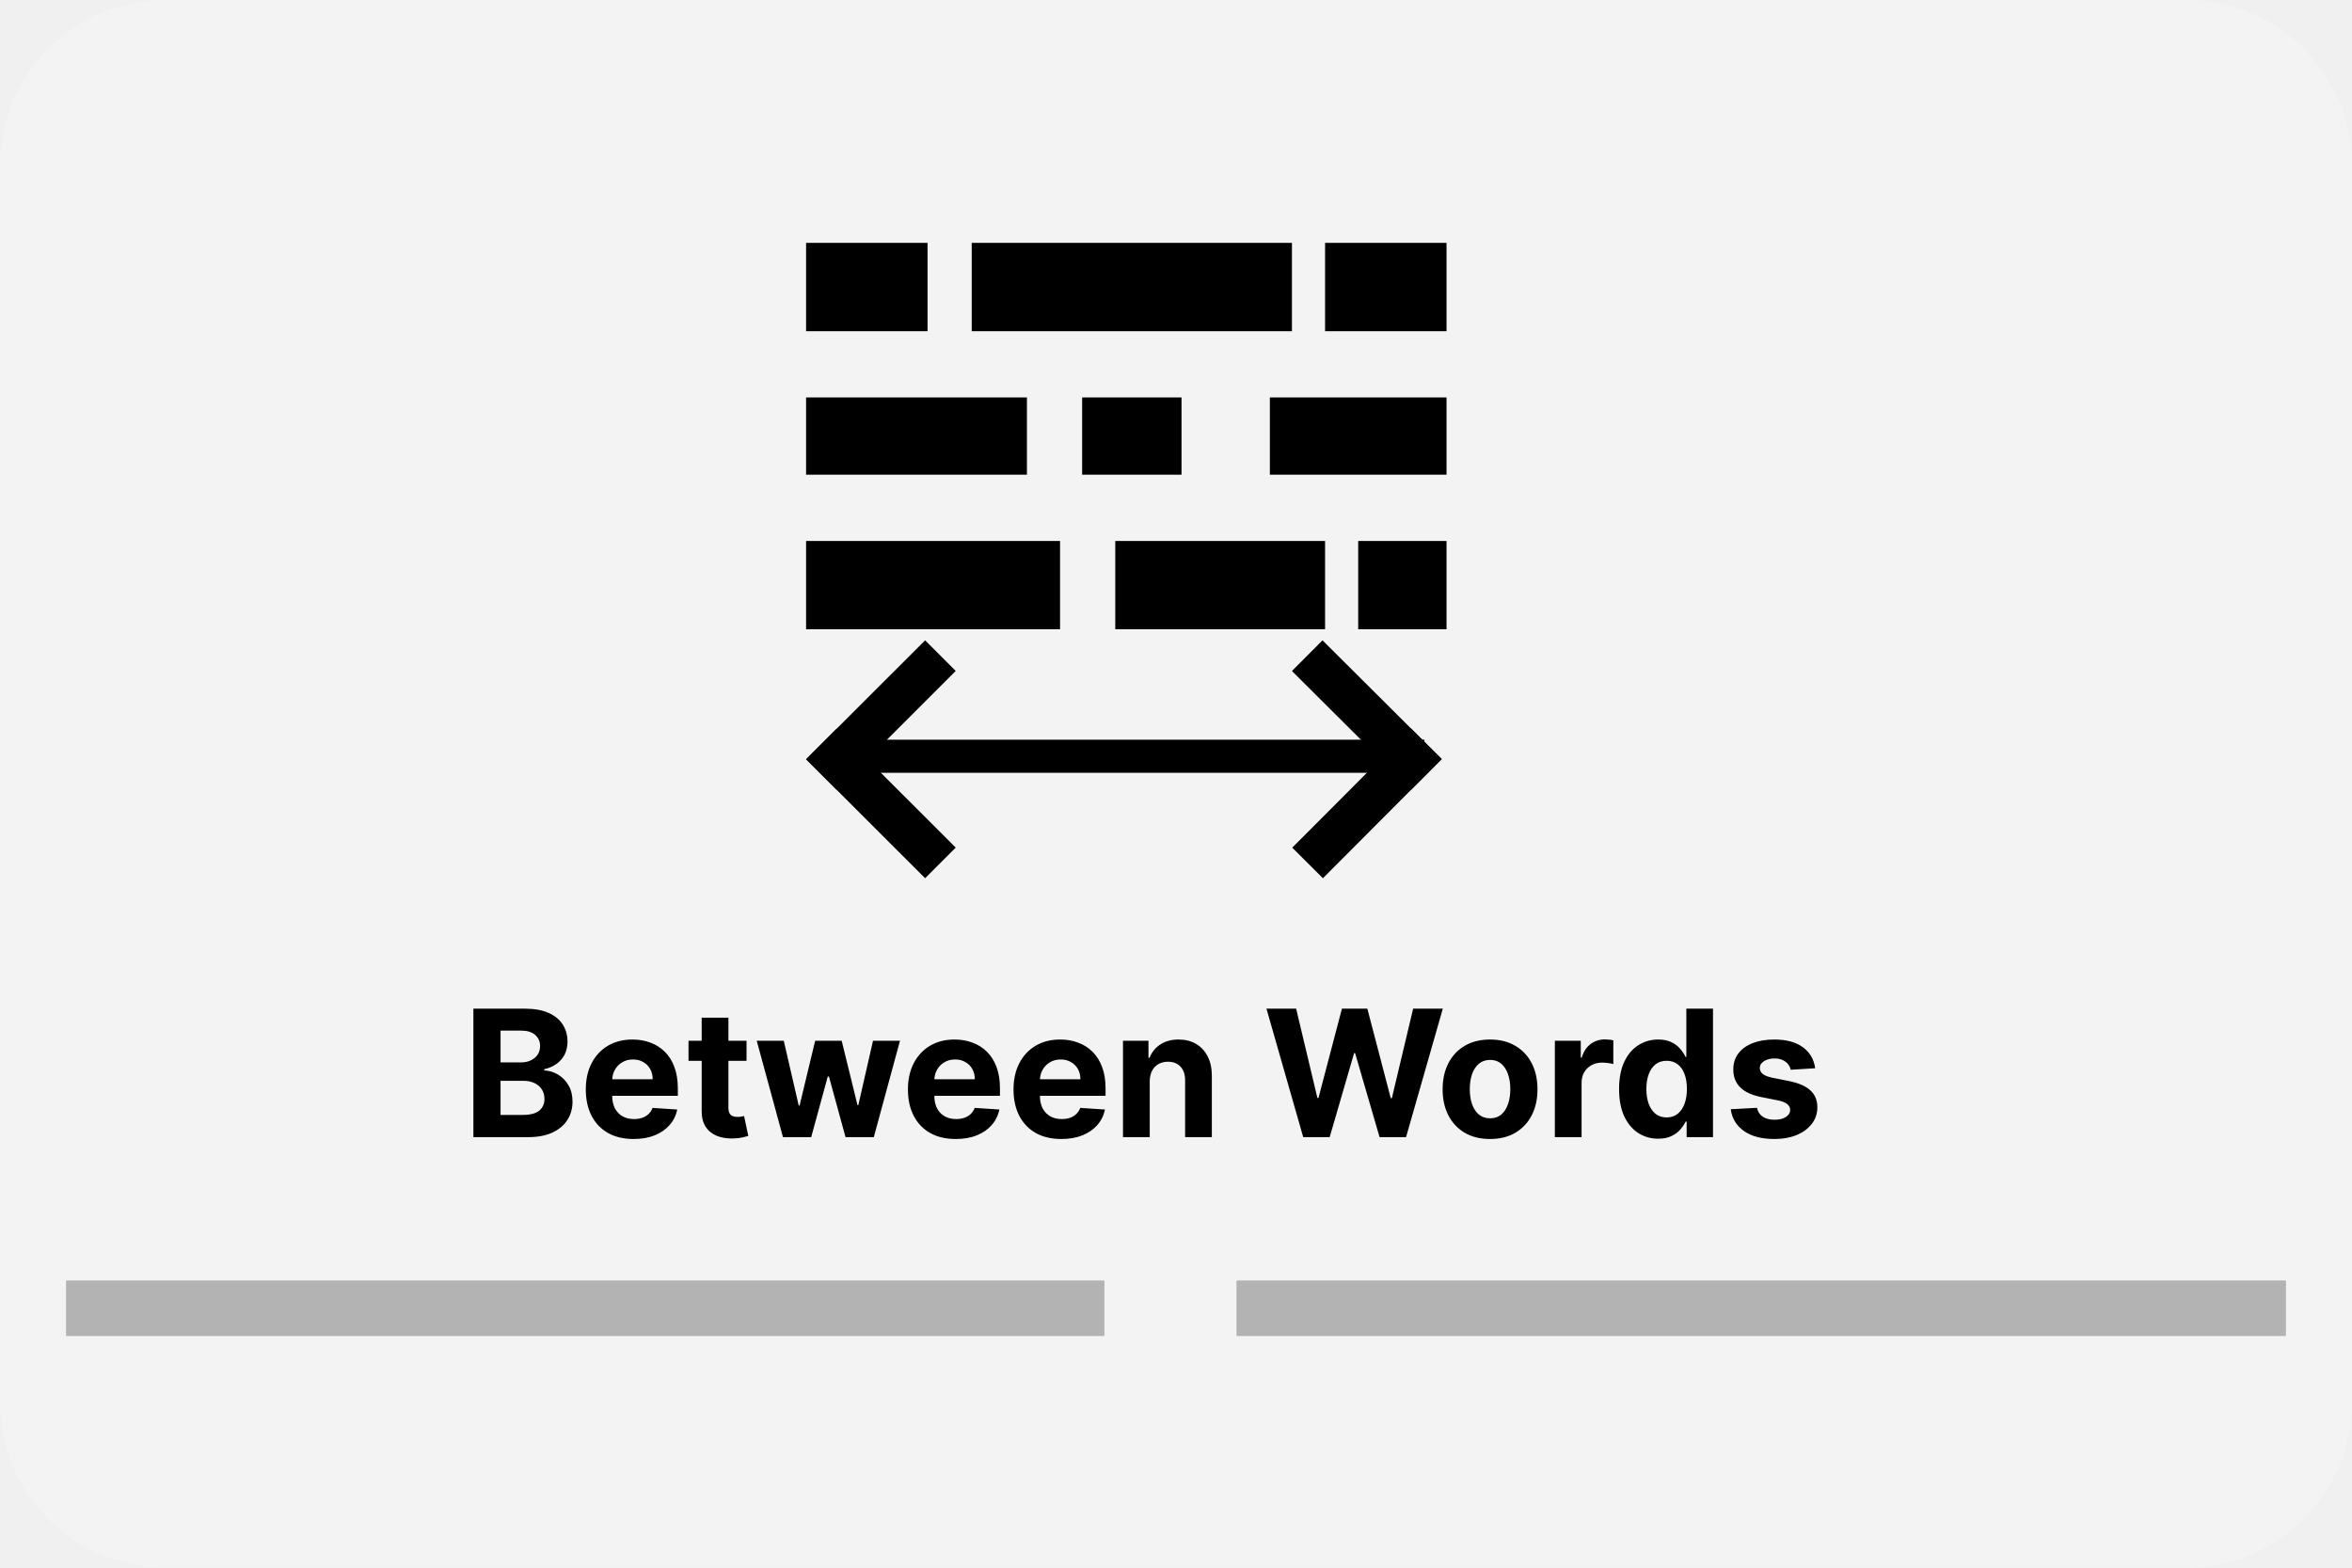
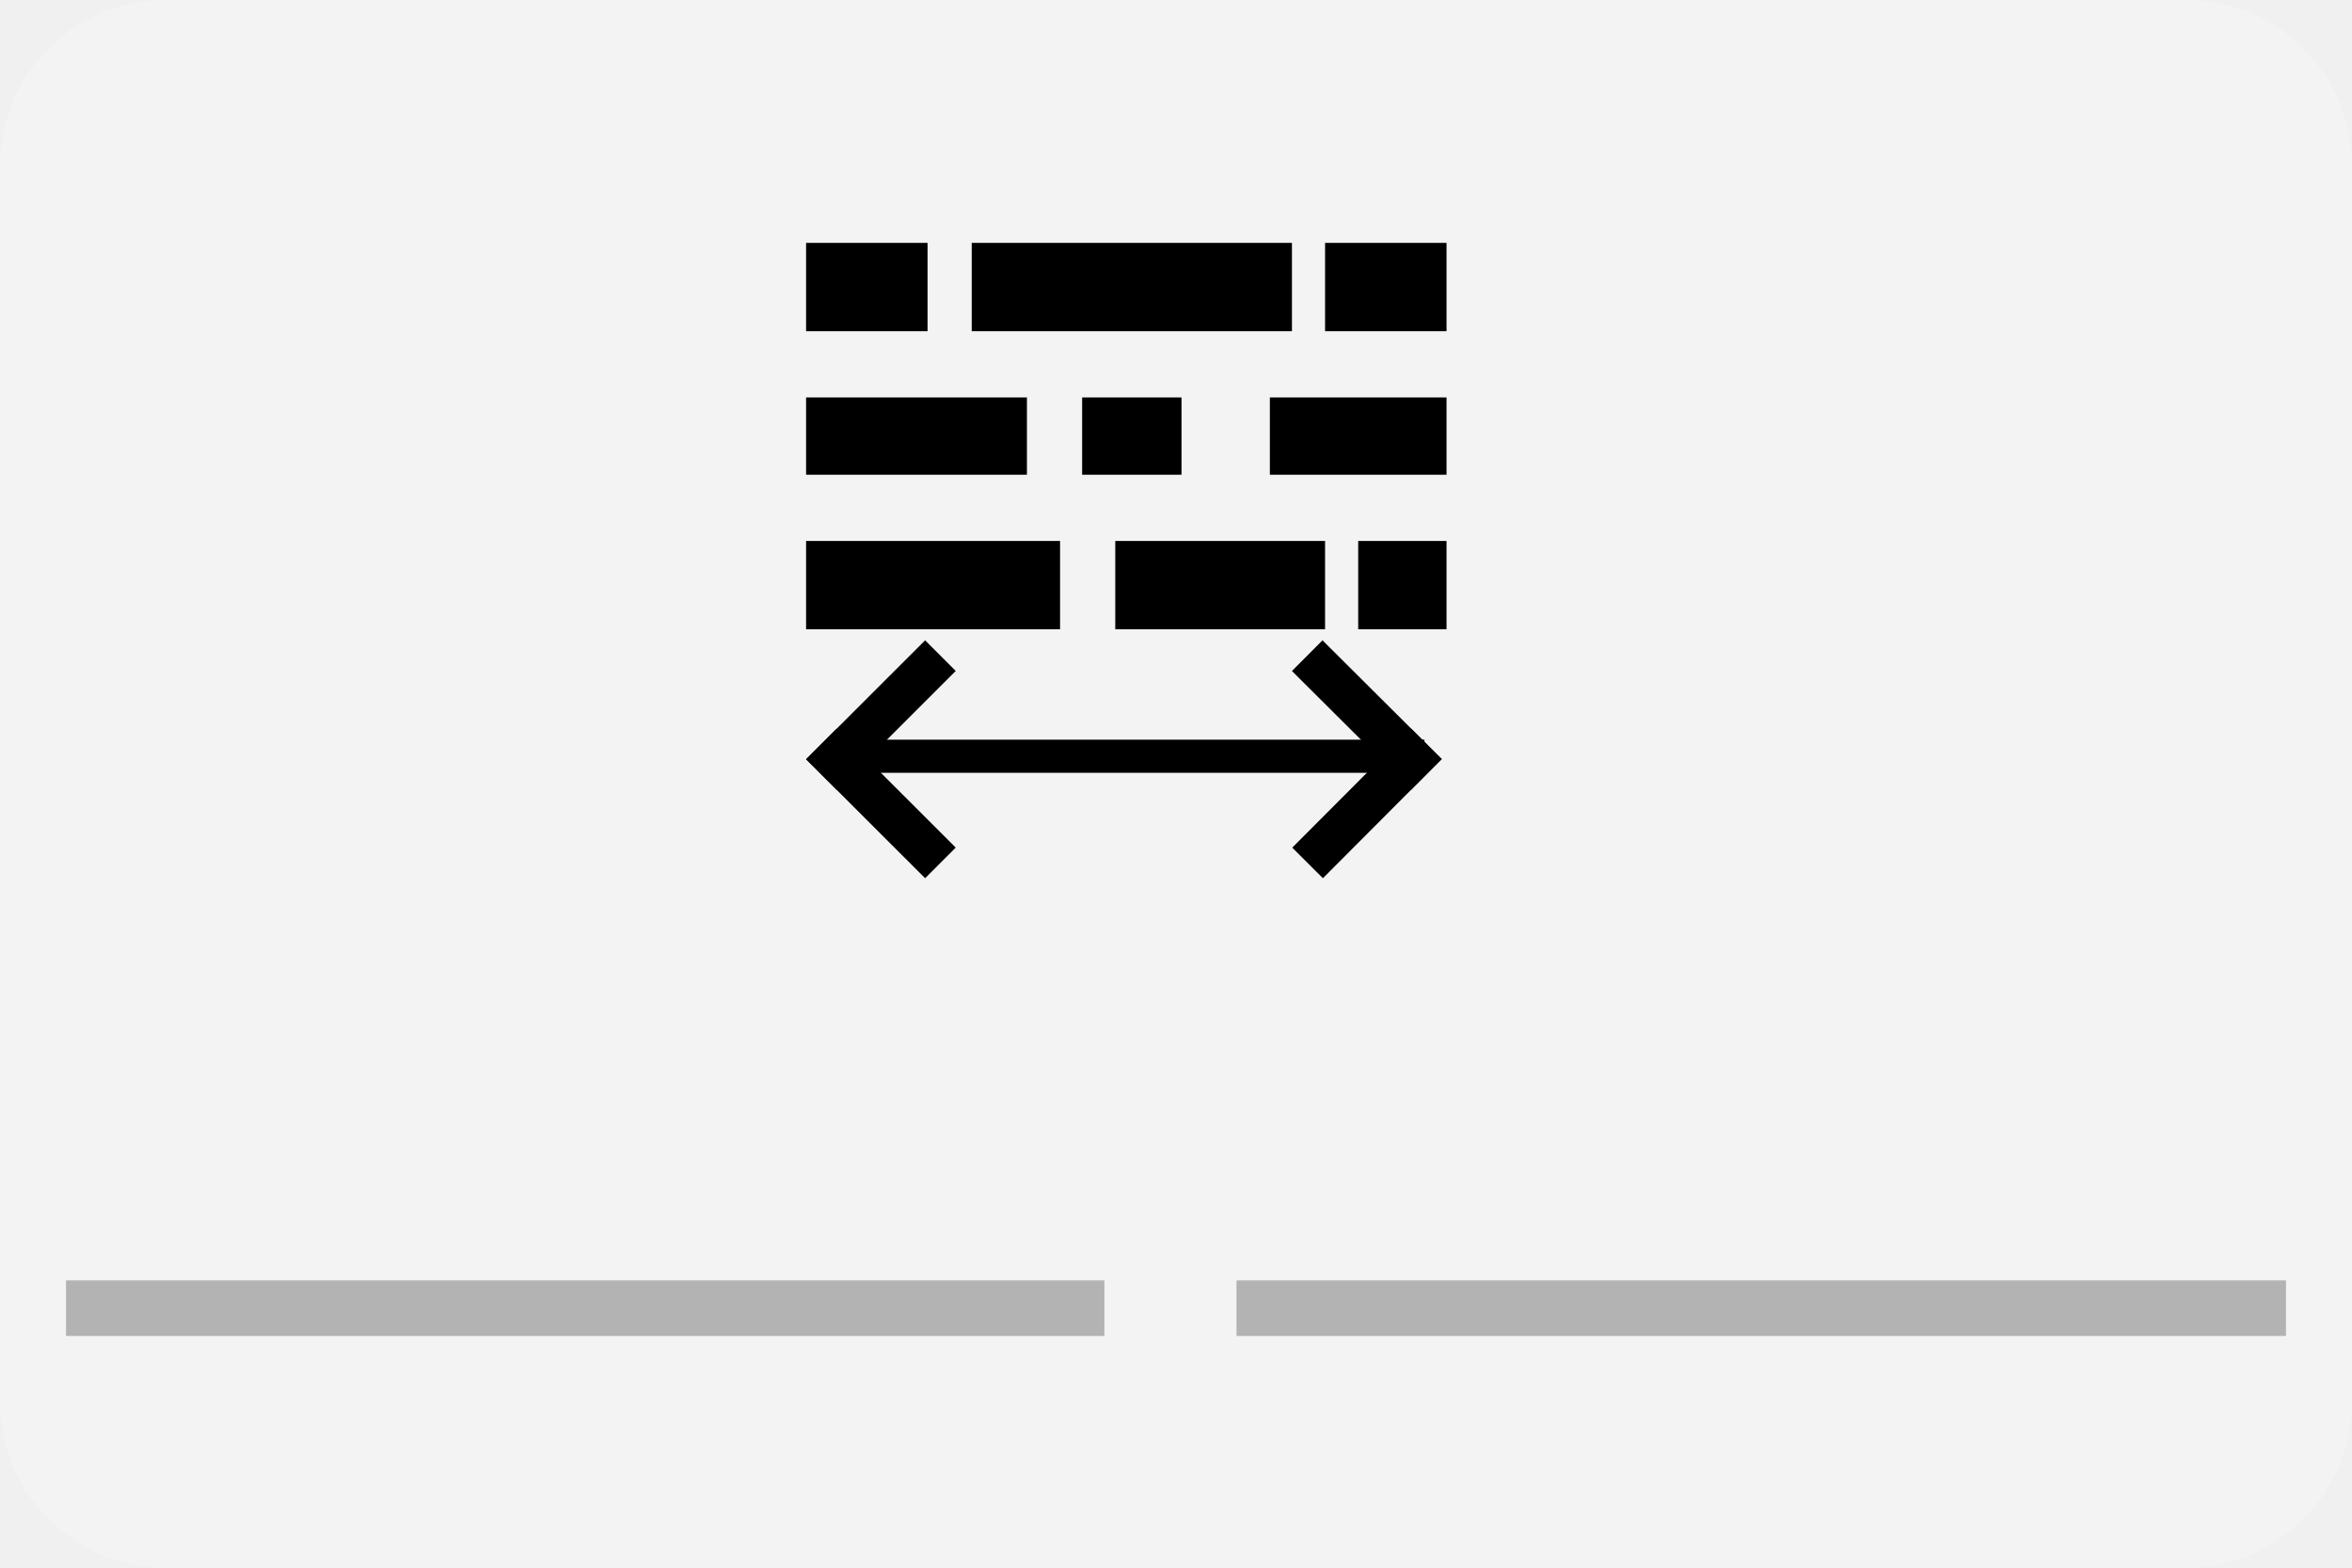
<svg xmlns="http://www.w3.org/2000/svg" width="213" height="142" viewBox="0 0 213 142" fill="none">
-   <g clip-path="url(#clip0_365_47)">
-     <rect width="213" height="142" rx="15" fill="white" fill-opacity="0.21" />
-     <rect x="78" y="67" width="51" height="3" fill="black" />
-     <rect x="73" y="68.776" width="15.242" height="3.921" transform="rotate(-44.99 73 68.7762)" fill="black" />
-     <rect x="130.566" y="68.755" width="15.242" height="3.921" transform="rotate(134.914 130.566 68.7547)" fill="black" />
-     <rect x="75.772" y="66" width="15.242" height="3.921" transform="rotate(44.9864 75.7722 66)" fill="black" />
-     <rect x="127.799" y="71.535" width="15.242" height="3.921" transform="rotate(-135.11 127.799 71.5355)" fill="black" />
-     <rect x="98" y="36" width="9" height="7" fill="black" />
-     <rect x="123" y="49" width="8" height="8" fill="black" />
-     <rect x="73" y="36" width="20" height="7" fill="black" />
-     <rect x="101" y="49" width="19" height="8" fill="black" />
-     <rect x="73" y="49" width="23" height="8" fill="black" />
-     <rect x="88" y="22" width="29" height="8" fill="black" />
-     <rect x="73" y="22" width="11" height="8" fill="black" />
-     <rect x="120" y="22" width="11" height="8" fill="black" />
-     <rect x="115" y="36" width="16" height="7" fill="black" />
-     <rect x="6" y="116" width="94" height="5" fill="#B3B3B3" />
-     <rect x="112" y="116" width="95" height="5" fill="#B3B3B3" />
-     <rect x="6" y="116" width="94" height="5" fill="#B3B3B3" />
-     <rect x="112" y="116" width="95" height="5" fill="#B3B3B3" />
-     <path d="M42.871 103V91.364H47.53C48.386 91.364 49.1 91.49 49.672 91.744C50.244 91.998 50.674 92.35 50.962 92.801C51.249 93.248 51.394 93.763 51.394 94.347C51.394 94.801 51.303 95.201 51.121 95.546C50.939 95.886 50.689 96.167 50.371 96.386C50.056 96.602 49.697 96.756 49.291 96.847V96.96C49.734 96.979 50.149 97.104 50.535 97.335C50.926 97.566 51.242 97.89 51.484 98.307C51.727 98.72 51.848 99.212 51.848 99.784C51.848 100.402 51.695 100.953 51.388 101.438C51.085 101.919 50.636 102.299 50.041 102.58C49.447 102.86 48.714 103 47.842 103H42.871ZM45.331 100.989H47.337C48.022 100.989 48.522 100.858 48.837 100.597C49.151 100.331 49.308 99.979 49.308 99.54C49.308 99.218 49.231 98.934 49.075 98.688C48.92 98.441 48.698 98.248 48.41 98.108C48.126 97.968 47.787 97.898 47.394 97.898H45.331V100.989ZM45.331 96.233H47.155C47.492 96.233 47.791 96.174 48.053 96.057C48.318 95.936 48.526 95.765 48.678 95.546C48.833 95.326 48.91 95.062 48.91 94.756C48.91 94.335 48.761 93.996 48.462 93.739C48.166 93.481 47.746 93.352 47.2 93.352H45.331V96.233ZM57.381 103.17C56.483 103.17 55.71 102.989 55.062 102.625C54.419 102.258 53.922 101.739 53.574 101.068C53.225 100.394 53.051 99.597 53.051 98.676C53.051 97.778 53.225 96.99 53.574 96.312C53.922 95.635 54.413 95.106 55.045 94.727C55.682 94.349 56.428 94.159 57.284 94.159C57.86 94.159 58.396 94.252 58.892 94.438C59.392 94.619 59.828 94.894 60.199 95.261C60.574 95.629 60.865 96.091 61.074 96.648C61.282 97.201 61.386 97.849 61.386 98.591V99.256H54.017V97.756H59.108C59.108 97.407 59.032 97.099 58.881 96.829C58.729 96.561 58.519 96.35 58.25 96.199C57.985 96.044 57.676 95.966 57.324 95.966C56.956 95.966 56.631 96.051 56.347 96.222C56.066 96.388 55.847 96.614 55.688 96.898C55.528 97.178 55.447 97.49 55.443 97.835V99.261C55.443 99.693 55.523 100.066 55.682 100.381C55.845 100.695 56.074 100.938 56.369 101.108C56.665 101.278 57.015 101.364 57.42 101.364C57.689 101.364 57.936 101.326 58.159 101.25C58.383 101.174 58.574 101.061 58.733 100.909C58.892 100.758 59.013 100.572 59.097 100.352L61.335 100.5C61.222 101.038 60.989 101.508 60.636 101.909C60.288 102.307 59.837 102.617 59.284 102.841C58.735 103.061 58.1 103.17 57.381 103.17ZM67.608 94.273V96.091H62.352V94.273H67.608ZM63.545 92.182H65.966V100.318C65.966 100.542 66 100.716 66.068 100.841C66.136 100.962 66.231 101.047 66.352 101.097C66.477 101.146 66.621 101.17 66.784 101.17C66.898 101.17 67.011 101.161 67.125 101.142C67.239 101.119 67.326 101.102 67.386 101.091L67.767 102.892C67.646 102.93 67.475 102.973 67.256 103.023C67.036 103.076 66.769 103.108 66.454 103.119C65.871 103.142 65.36 103.064 64.921 102.886C64.485 102.708 64.146 102.432 63.903 102.057C63.661 101.682 63.542 101.208 63.545 100.636V92.182ZM70.906 103L68.531 94.273H70.98L72.332 100.136H72.412L73.821 94.273H76.224L77.656 100.102H77.73L79.06 94.273H81.503L79.133 103H76.571L75.071 97.511H74.963L73.463 103H70.906ZM86.553 103.17C85.655 103.17 84.882 102.989 84.234 102.625C83.59 102.258 83.094 101.739 82.746 101.068C82.397 100.394 82.223 99.597 82.223 98.676C82.223 97.778 82.397 96.99 82.746 96.312C83.094 95.635 83.585 95.106 84.217 94.727C84.854 94.349 85.6 94.159 86.456 94.159C87.032 94.159 87.568 94.252 88.064 94.438C88.564 94.619 88.999 94.894 89.371 95.261C89.746 95.629 90.037 96.091 90.246 96.648C90.454 97.201 90.558 97.849 90.558 98.591V99.256H83.189V97.756H88.28C88.28 97.407 88.204 97.099 88.053 96.829C87.901 96.561 87.691 96.35 87.422 96.199C87.157 96.044 86.848 95.966 86.496 95.966C86.128 95.966 85.803 96.051 85.519 96.222C85.238 96.388 85.019 96.614 84.859 96.898C84.7 97.178 84.619 97.49 84.615 97.835V99.261C84.615 99.693 84.695 100.066 84.854 100.381C85.017 100.695 85.246 100.938 85.541 101.108C85.837 101.278 86.187 101.364 86.592 101.364C86.861 101.364 87.108 101.326 87.331 101.25C87.555 101.174 87.746 101.061 87.905 100.909C88.064 100.758 88.185 100.572 88.269 100.352L90.507 100.5C90.394 101.038 90.16 101.508 89.808 101.909C89.46 102.307 89.009 102.617 88.456 102.841C87.907 103.061 87.272 103.17 86.553 103.17ZM96.115 103.17C95.217 103.17 94.445 102.989 93.797 102.625C93.153 102.258 92.657 101.739 92.308 101.068C91.96 100.394 91.785 99.597 91.785 98.676C91.785 97.778 91.96 96.99 92.308 96.312C92.657 95.635 93.147 95.106 93.78 94.727C94.416 94.349 95.162 94.159 96.019 94.159C96.594 94.159 97.13 94.252 97.626 94.438C98.126 94.619 98.562 94.894 98.933 95.261C99.308 95.629 99.6 96.091 99.808 96.648C100.017 97.201 100.121 97.849 100.121 98.591V99.256H92.751V97.756H97.842C97.842 97.407 97.767 97.099 97.615 96.829C97.463 96.561 97.253 96.35 96.984 96.199C96.719 96.044 96.41 95.966 96.058 95.966C95.691 95.966 95.365 96.051 95.081 96.222C94.801 96.388 94.581 96.614 94.422 96.898C94.263 97.178 94.181 97.49 94.178 97.835V99.261C94.178 99.693 94.257 100.066 94.416 100.381C94.579 100.695 94.808 100.938 95.104 101.108C95.399 101.278 95.749 101.364 96.155 101.364C96.424 101.364 96.67 101.326 96.894 101.25C97.117 101.174 97.308 101.061 97.467 100.909C97.626 100.758 97.748 100.572 97.831 100.352L100.07 100.5C99.956 101.038 99.723 101.508 99.371 101.909C99.022 102.307 98.572 102.617 98.019 102.841C97.469 103.061 96.835 103.17 96.115 103.17ZM104.121 97.954V103H101.7V94.273H104.007V95.812H104.109C104.303 95.305 104.626 94.903 105.081 94.608C105.536 94.309 106.087 94.159 106.734 94.159C107.34 94.159 107.869 94.292 108.32 94.557C108.77 94.822 109.121 95.201 109.371 95.693C109.621 96.182 109.746 96.765 109.746 97.443V103H107.325V97.875C107.329 97.341 107.193 96.924 106.916 96.625C106.64 96.322 106.259 96.171 105.774 96.171C105.448 96.171 105.161 96.24 104.911 96.381C104.664 96.521 104.471 96.725 104.331 96.994C104.195 97.26 104.125 97.579 104.121 97.954ZM118.021 103L114.692 91.364H117.379L119.305 99.449H119.402L121.527 91.364H123.828L125.947 99.466H126.05L127.976 91.364H130.663L127.334 103H124.936L122.72 95.392H122.629L120.419 103H118.021ZM134.94 103.17C134.058 103.17 133.295 102.983 132.651 102.608C132.01 102.229 131.516 101.703 131.168 101.028C130.819 100.35 130.645 99.564 130.645 98.671C130.645 97.769 130.819 96.981 131.168 96.307C131.516 95.629 132.01 95.102 132.651 94.727C133.295 94.349 134.058 94.159 134.94 94.159C135.823 94.159 136.584 94.349 137.224 94.727C137.868 95.102 138.365 95.629 138.713 96.307C139.062 96.981 139.236 97.769 139.236 98.671C139.236 99.564 139.062 100.35 138.713 101.028C138.365 101.703 137.868 102.229 137.224 102.608C136.584 102.983 135.823 103.17 134.94 103.17ZM134.952 101.295C135.353 101.295 135.688 101.182 135.957 100.955C136.226 100.723 136.429 100.409 136.565 100.011C136.705 99.614 136.776 99.161 136.776 98.653C136.776 98.146 136.705 97.693 136.565 97.296C136.429 96.898 136.226 96.583 135.957 96.352C135.688 96.121 135.353 96.006 134.952 96.006C134.546 96.006 134.205 96.121 133.929 96.352C133.656 96.583 133.45 96.898 133.31 97.296C133.173 97.693 133.105 98.146 133.105 98.653C133.105 99.161 133.173 99.614 133.31 100.011C133.45 100.409 133.656 100.723 133.929 100.955C134.205 101.182 134.546 101.295 134.952 101.295ZM140.81 103V94.273H143.156V95.796H143.247C143.406 95.254 143.673 94.845 144.048 94.568C144.423 94.288 144.855 94.148 145.344 94.148C145.465 94.148 145.596 94.155 145.736 94.171C145.876 94.186 145.999 94.206 146.105 94.233V96.381C145.991 96.347 145.834 96.316 145.634 96.29C145.433 96.263 145.249 96.25 145.082 96.25C144.726 96.25 144.408 96.328 144.128 96.483C143.851 96.635 143.632 96.847 143.469 97.119C143.31 97.392 143.23 97.706 143.23 98.062V103H140.81ZM150.166 103.142C149.503 103.142 148.903 102.972 148.365 102.631C147.831 102.286 147.407 101.78 147.092 101.114C146.782 100.443 146.626 99.621 146.626 98.648C146.626 97.648 146.787 96.816 147.109 96.153C147.431 95.487 147.859 94.989 148.393 94.659C148.931 94.326 149.52 94.159 150.161 94.159C150.649 94.159 151.056 94.242 151.382 94.409C151.712 94.572 151.977 94.776 152.178 95.023C152.382 95.265 152.537 95.504 152.643 95.739H152.717V91.364H155.132V103H152.746V101.602H152.643C152.53 101.845 152.369 102.085 152.161 102.324C151.956 102.559 151.689 102.754 151.359 102.909C151.034 103.064 150.636 103.142 150.166 103.142ZM150.933 101.216C151.323 101.216 151.653 101.11 151.922 100.898C152.195 100.682 152.403 100.381 152.547 99.994C152.695 99.608 152.768 99.155 152.768 98.636C152.768 98.117 152.696 97.667 152.553 97.284C152.409 96.901 152.2 96.606 151.928 96.398C151.655 96.189 151.323 96.085 150.933 96.085C150.536 96.085 150.2 96.193 149.928 96.409C149.655 96.625 149.448 96.924 149.308 97.307C149.168 97.689 149.098 98.133 149.098 98.636C149.098 99.144 149.168 99.593 149.308 99.983C149.452 100.369 149.659 100.672 149.928 100.892C150.2 101.108 150.536 101.216 150.933 101.216ZM164.384 96.761L162.168 96.898C162.13 96.708 162.048 96.538 161.923 96.386C161.798 96.231 161.634 96.108 161.429 96.017C161.228 95.922 160.988 95.875 160.707 95.875C160.332 95.875 160.016 95.954 159.759 96.114C159.501 96.269 159.372 96.477 159.372 96.739C159.372 96.947 159.455 97.123 159.622 97.267C159.789 97.411 160.075 97.526 160.48 97.614L162.06 97.932C162.908 98.106 163.541 98.386 163.957 98.773C164.374 99.159 164.582 99.667 164.582 100.295C164.582 100.867 164.414 101.369 164.077 101.801C163.743 102.233 163.285 102.57 162.702 102.812C162.122 103.051 161.454 103.17 160.696 103.17C159.541 103.17 158.62 102.93 157.935 102.449C157.253 101.964 156.853 101.305 156.736 100.472L159.116 100.347C159.188 100.699 159.363 100.968 159.639 101.153C159.916 101.335 160.27 101.426 160.702 101.426C161.126 101.426 161.467 101.345 161.724 101.182C161.986 101.015 162.118 100.801 162.122 100.54C162.118 100.32 162.026 100.14 161.844 100C161.662 99.856 161.382 99.746 161.003 99.671L159.491 99.369C158.639 99.199 158.005 98.903 157.588 98.483C157.175 98.062 156.969 97.526 156.969 96.875C156.969 96.314 157.12 95.831 157.423 95.426C157.73 95.021 158.16 94.708 158.713 94.489C159.27 94.269 159.921 94.159 160.668 94.159C161.77 94.159 162.637 94.392 163.27 94.858C163.906 95.324 164.277 95.958 164.384 96.761Z" fill="black" />
-   </g>
-   <defs>
-     <clipPath id="clip0_365_47">
-       <rect width="213" height="142" rx="15" fill="white" />
-     </clipPath>
-   </defs>
+   <rect width="213" height="142" rx="15" fill="white" fill-opacity="0.21" />
+   <rect x="78" y="67" width="51" height="3" fill="black" />
+   <rect x="73" y="68.776" width="15.242" height="3.921" transform="rotate(-44.99 73 68.7762)" fill="black" />
+   <rect x="130.566" y="68.755" width="15.242" height="3.921" transform="rotate(134.914 130.566 68.7547)" fill="black" />
+   <rect x="75.772" y="66" width="15.242" height="3.921" transform="rotate(44.9864 75.7722 66)" fill="black" />
+   <rect x="127.799" y="71.535" width="15.242" height="3.921" transform="rotate(-135.11 127.799 71.5355)" fill="black" />
+   <rect x="98" y="36" width="9" height="7" fill="black" />
+   <rect x="123" y="49" width="8" height="8" fill="black" />
+   <rect x="73" y="36" width="20" height="7" fill="black" />
+   <rect x="101" y="49" width="19" height="8" fill="black" />
+   <rect x="73" y="49" width="23" height="8" fill="black" />
+   <rect x="88" y="22" width="29" height="8" fill="black" />
+   <rect x="73" y="22" width="11" height="8" fill="black" />
+   <rect x="120" y="22" width="11" height="8" fill="black" />
+   <rect x="115" y="36" width="16" height="7" fill="black" />
+   <rect x="6" y="116" width="94" height="5" fill="#B3B3B3" />
+   <rect x="112" y="116" width="95" height="5" fill="#B3B3B3" />
+   <rect x="6" y="116" width="94" height="5" fill="#B3B3B3" />
+   <rect x="112" y="116" width="95" height="5" fill="#B3B3B3" />
</svg>
